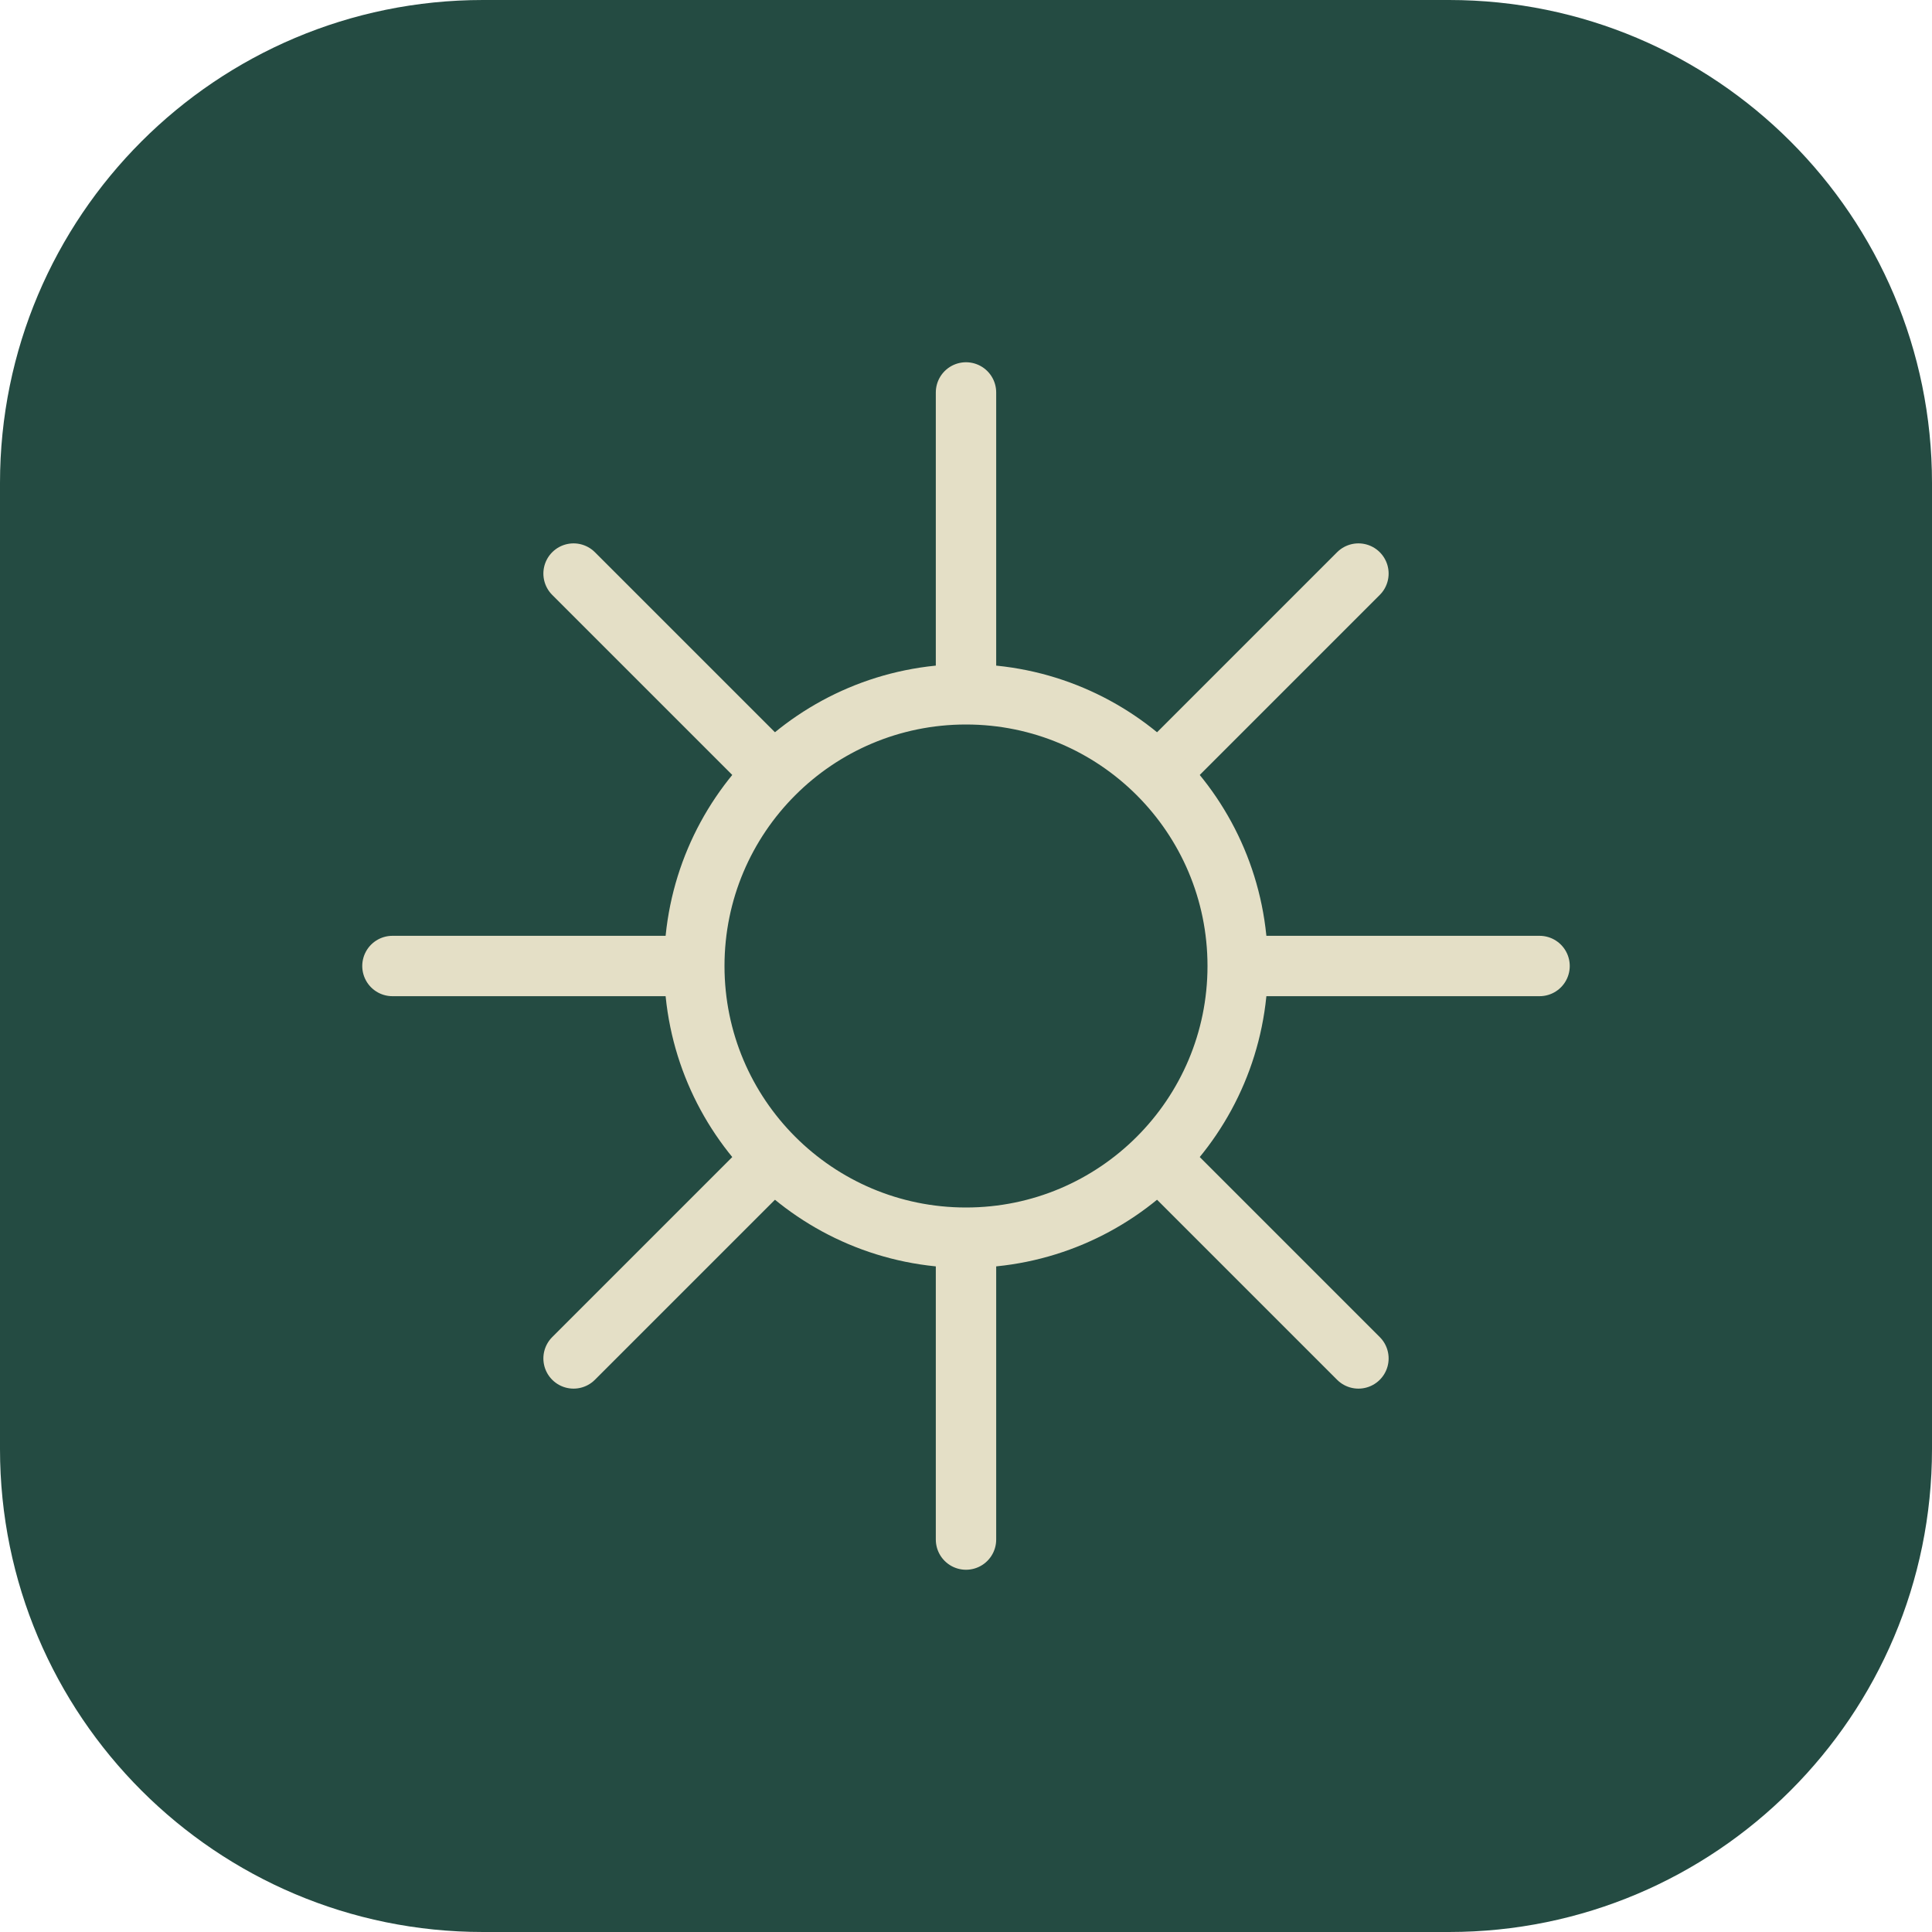
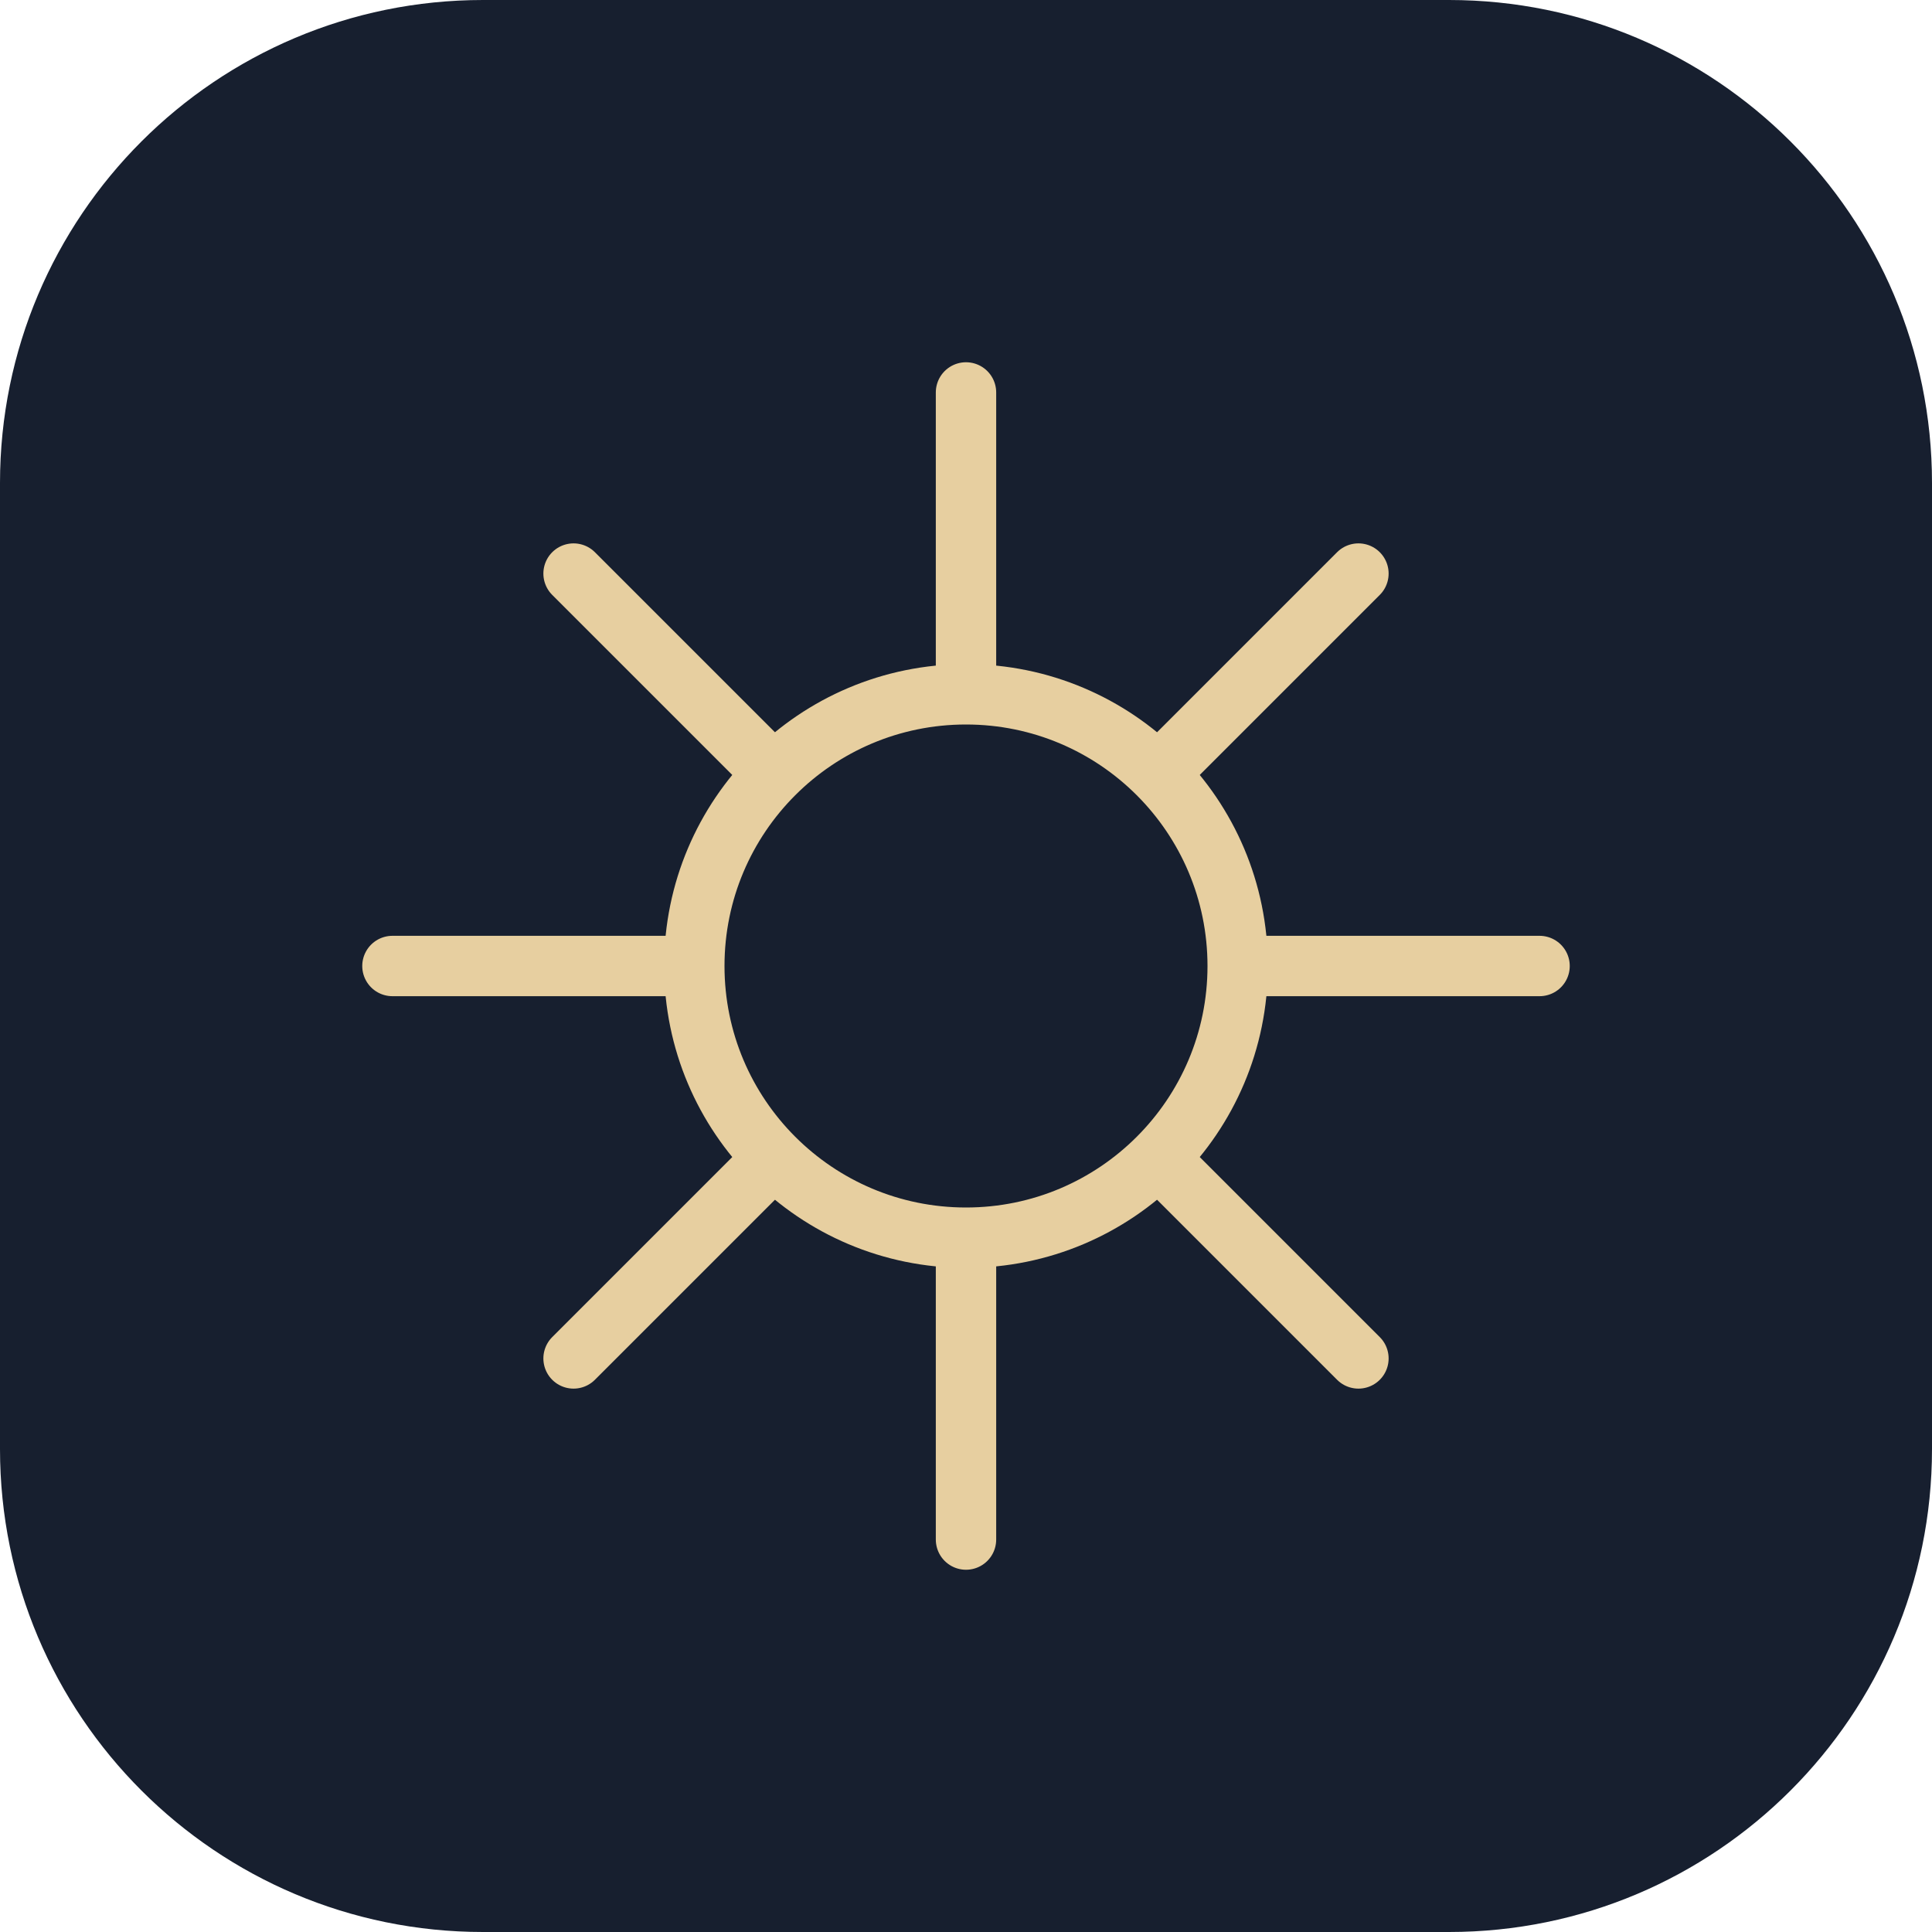
<svg xmlns="http://www.w3.org/2000/svg" viewBox="0 0 64 64">
-   <rect width="64" height="64" rx="16" fill="#244b42" />
-   <g stroke="#e4dfc6" stroke-width="2" stroke-linecap="round">
+   <rect width="64" height="64" rx="16" fill="#171f2f" />
+   <g stroke="#e7cfa0" stroke-width="2" stroke-linecap="round">
    <path d="M32 13v38M13 32h38M19 19l26 26M19 45l26-26" />
-     <circle cx="32" cy="32" r="9" fill="#244b42" />
+     <circle cx="32" cy="32" r="9" fill="#171f2f" />
  </g>
</svg>
